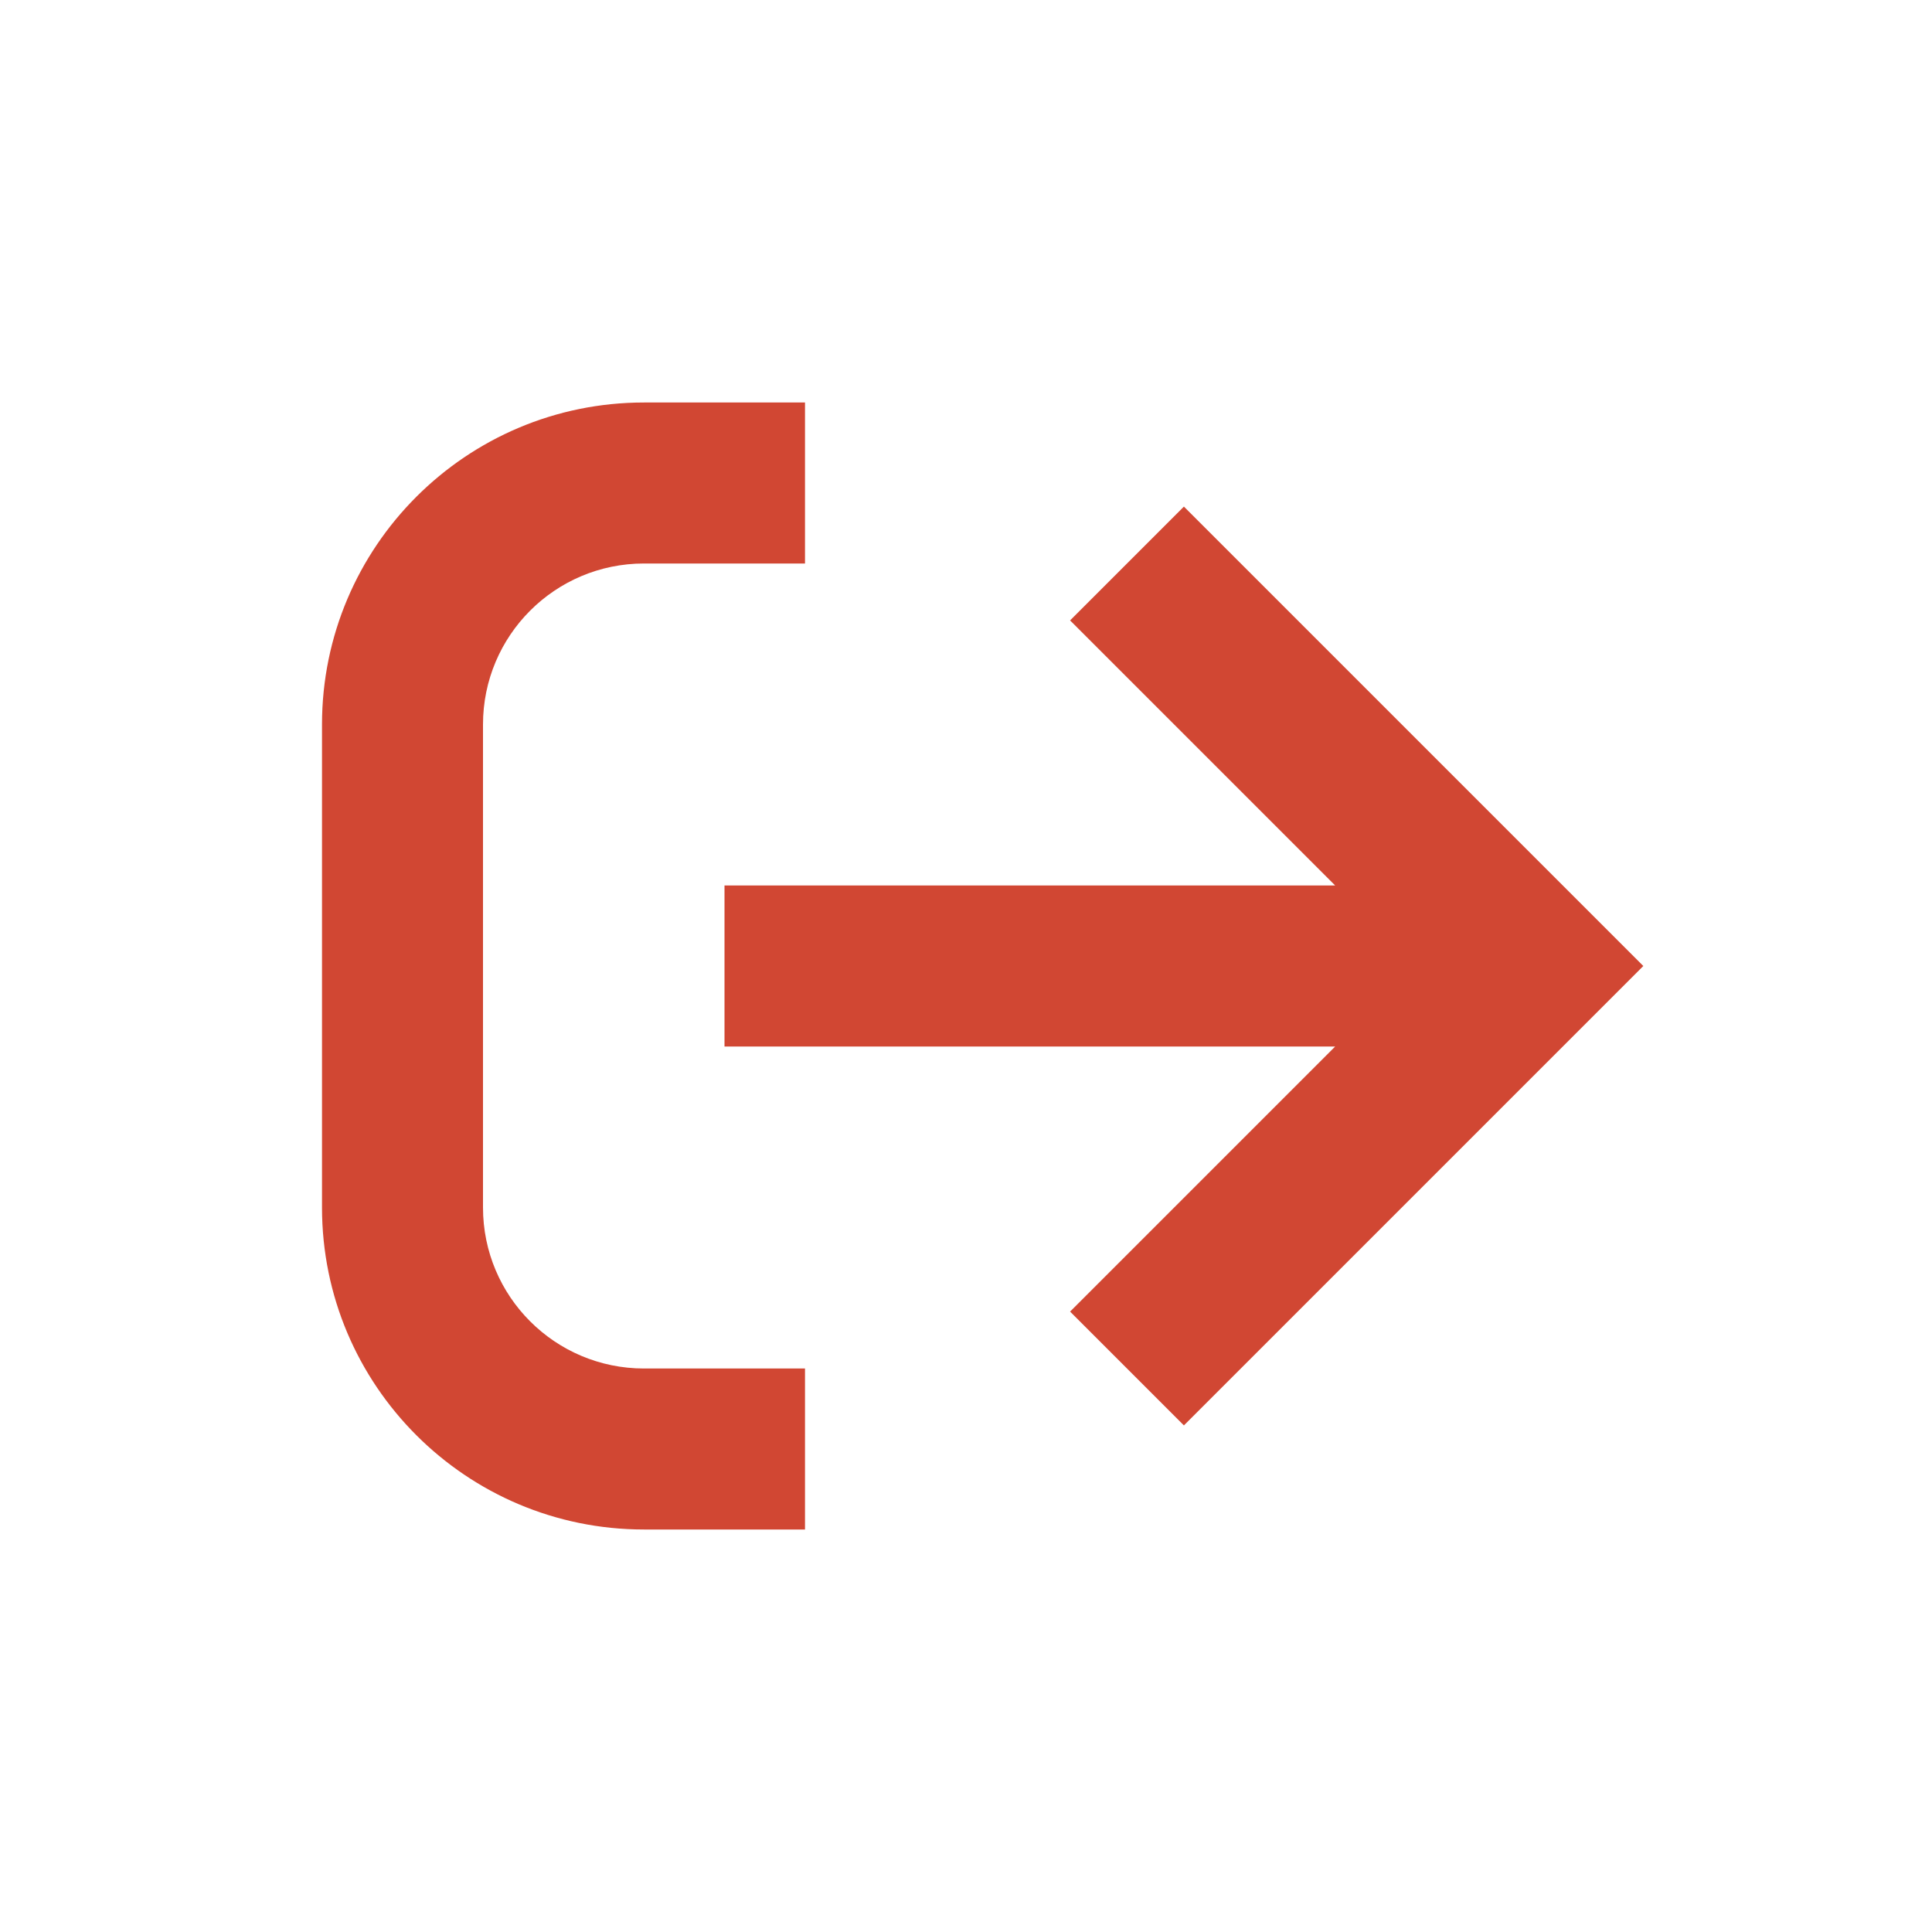
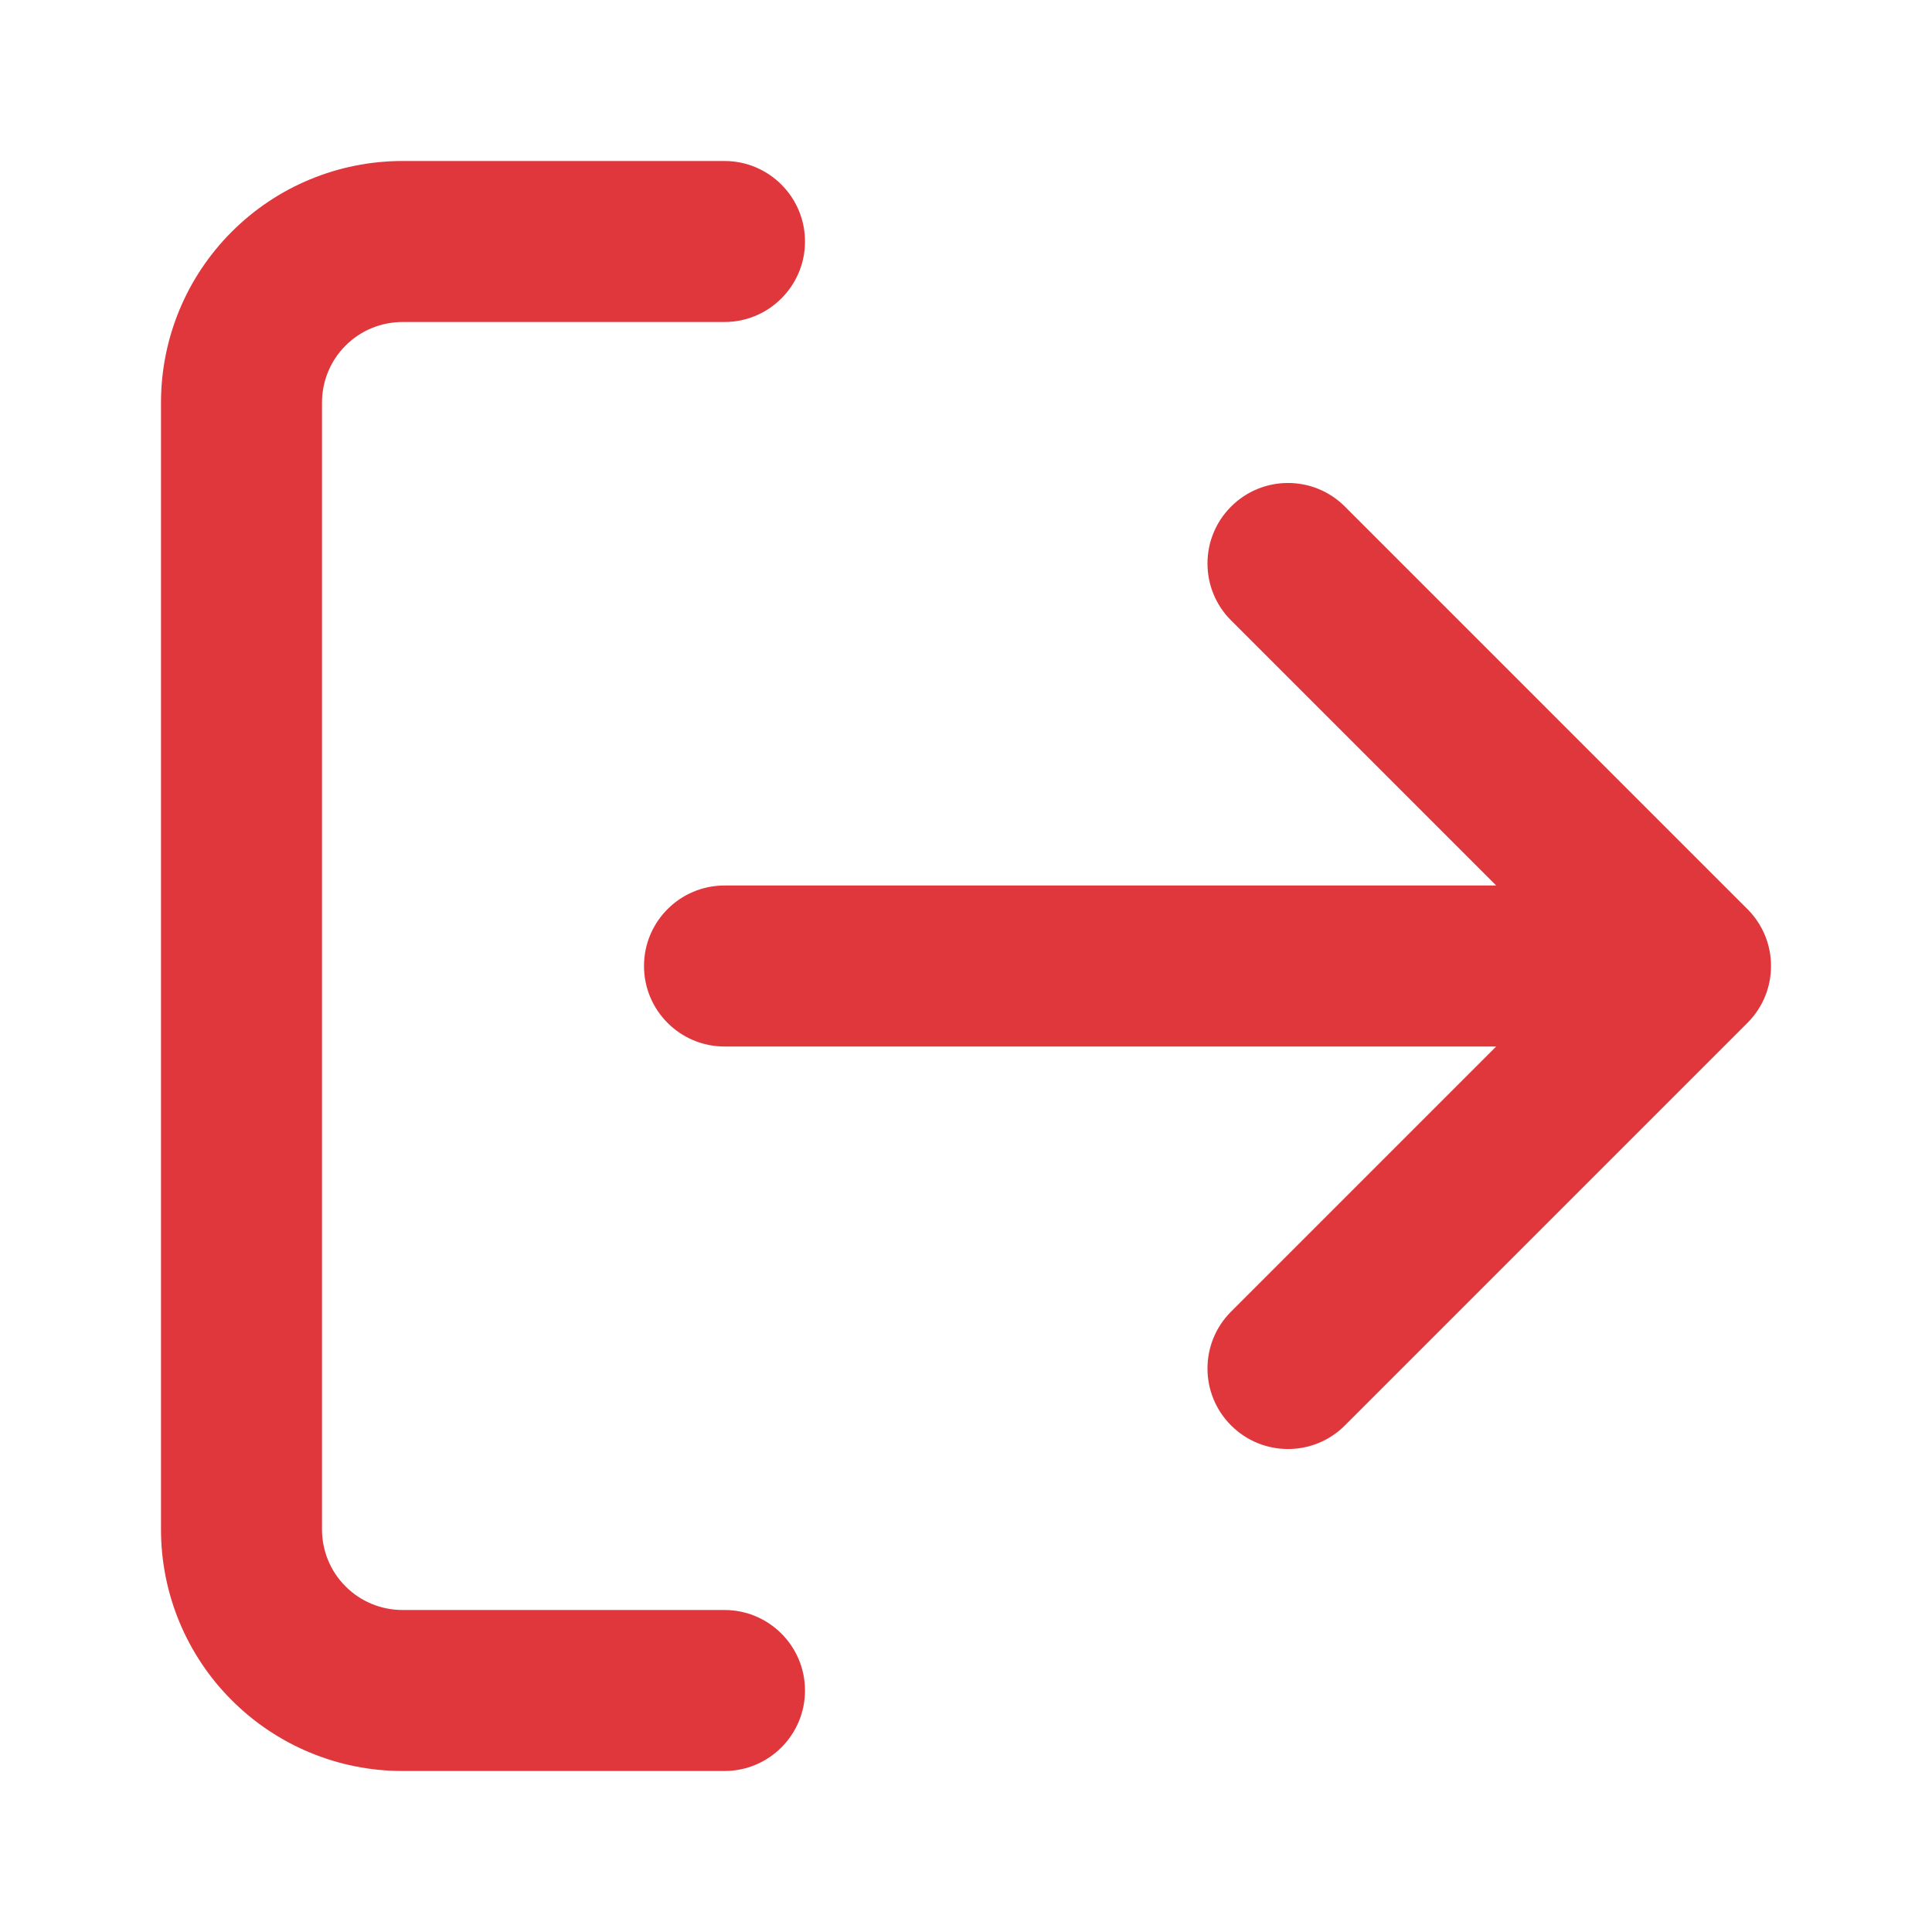
<svg xmlns="http://www.w3.org/2000/svg" width="24" height="24" viewBox="0 0 24 24" fill="none">
-   <g id="Icon container 24">
-     <path id="Color" fill-rule="evenodd" clip-rule="evenodd" d="M8 5H10V7H8C6.895 7 6 7.895 6 9V15C6 16.105 6.895 17 8 17H10V19H8C5.791 19 4 17.209 4 15V9C4 6.791 5.791 5 8 5ZM13.293 7.707L16.586 11H9V13H16.586L13.293 16.293L14.707 17.707L19.707 12.707L20.414 12L19.707 11.293L14.707 6.293L13.293 7.707Z" fill="#D14733" />
-   </g>
+   <path fill-rule="evenodd" clip-rule="evenodd" d="M5 4C4.735 4 4.48 4.105 4.293 4.293C4.105 4.48 4 4.735 4 5V19C4 19.265 4.105 19.52 4.293 19.707C4.48 19.895 4.735 20 5 20H9C9.552 20 10 20.448 10 21C10 21.552 9.552 22 9 22H5C4.204 22 3.441 21.684 2.879 21.121C2.316 20.559 2 19.796 2 19V5C2 4.204 2.316 3.441 2.879 2.879C3.441 2.316 4.204 2 5 2H9C9.552 2 10 2.448 10 3C10 3.552 9.552 4 9 4H5ZM15.293 6.293C15.683 5.902 16.317 5.902 16.707 6.293L21.707 11.293C22.098 11.683 22.098 12.317 21.707 12.707L16.707 17.707C16.317 18.098 15.683 18.098 15.293 17.707C14.902 17.317 14.902 16.683 15.293 16.293L18.586 13H9C8.448 13 8 12.552 8 12C8 11.448 8.448 11 9 11H18.586L15.293 7.707C14.902 7.317 14.902 6.683 15.293 6.293Z" fill="#E0373D" />
</svg>
